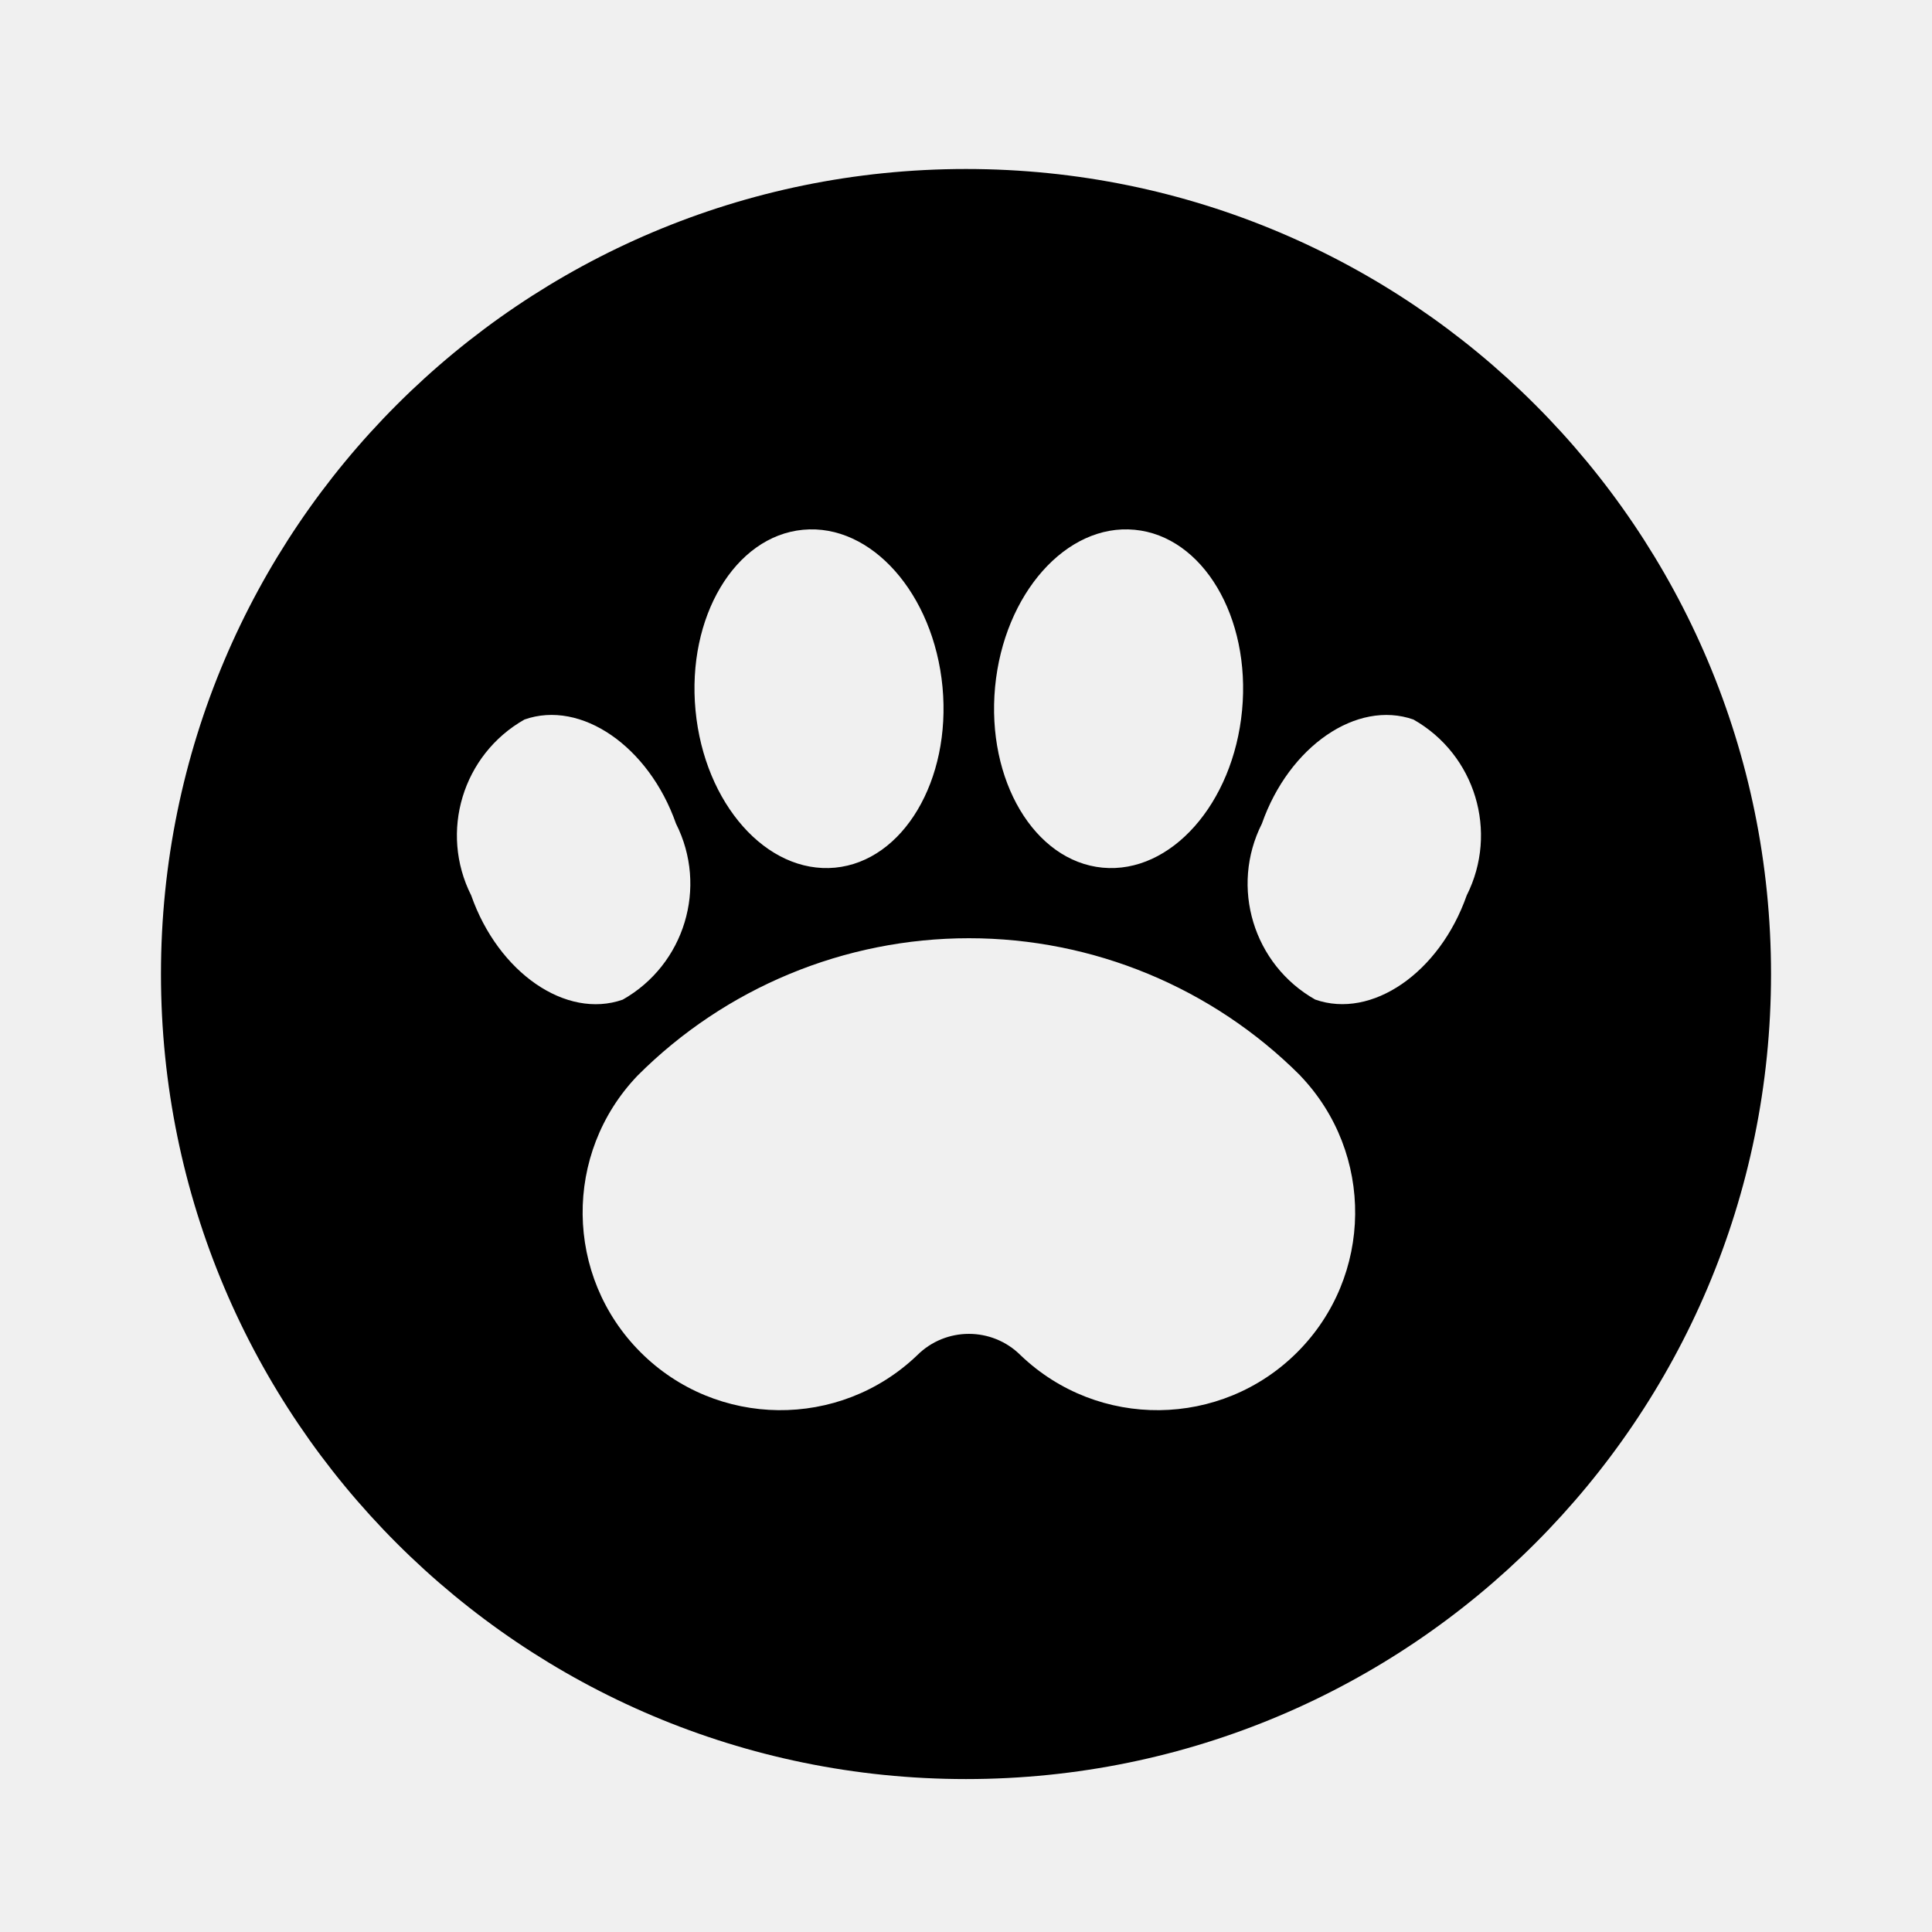
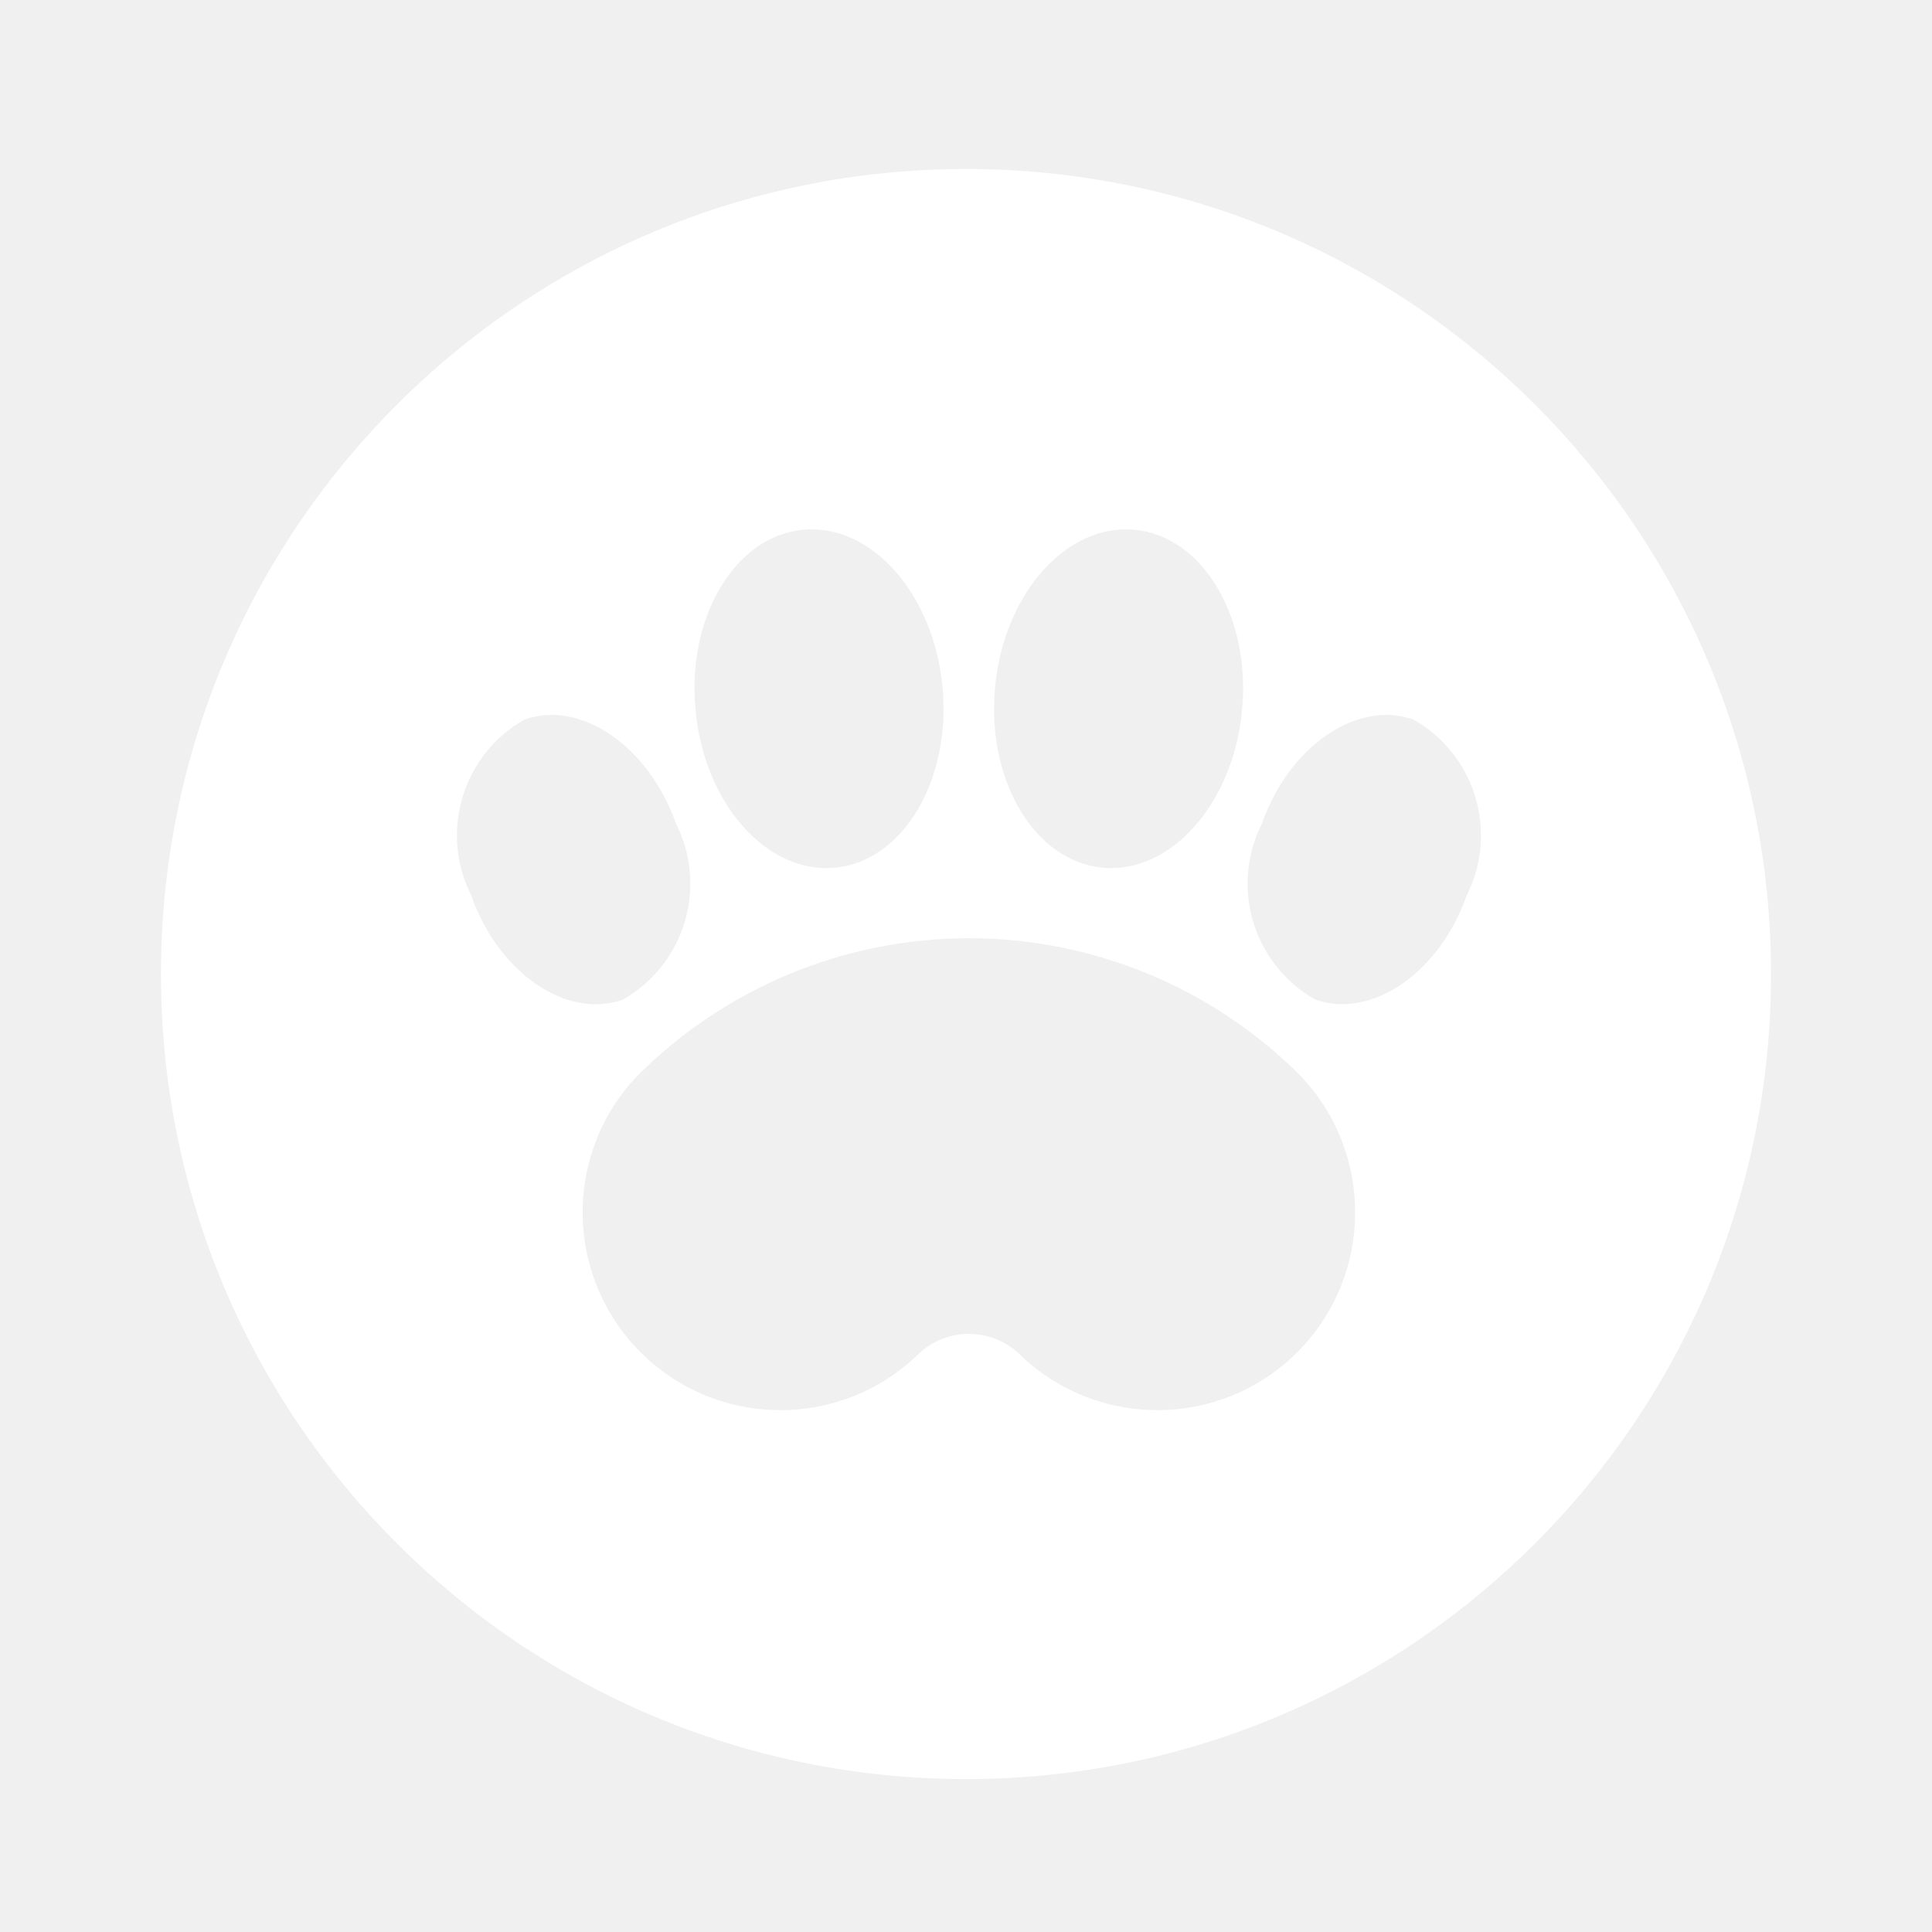
- <svg xmlns="http://www.w3.org/2000/svg" fill="#000000" width="800px" height="800px" viewBox="-1 0 19 19" class="cf-icon-svg">
+ <svg xmlns="http://www.w3.org/2000/svg" fill="white" width="38px" height="38px" viewBox="-1 0 19 19" class="cf-icon-svg">
  <path d="M16.417 9.579A7.917 7.917 0 1 1 8.5 1.662a7.917 7.917 0 0 1 7.917 7.917zm-11.293.252A1.31 1.31 0 0 0 5.648 8.1c-.267-.76-.934-1.22-1.49-1.024a1.31 1.31 0 0 0-.524 1.73c.267.761.934 1.22 1.49 1.025zm6.664.747a4.606 4.606 0 0 0-6.518 0 1.945 1.945 0 0 0 2.75 2.75.72.72 0 0 1 1.017 0 1.945 1.945 0 0 0 2.75-2.75zM5.84 6.986c.087.918.7 1.61 1.372 1.547.67-.064 1.143-.86 1.057-1.777-.087-.917-.701-1.61-1.372-1.546-.67.063-1.144.859-1.057 1.776zm4.003 1.547c.671.063 1.285-.63 1.372-1.547.087-.917-.386-1.713-1.057-1.776-.67-.064-1.285.629-1.372 1.546-.086.918.387 1.713 1.057 1.777zM12.9 7.076c-.556-.195-1.223.263-1.49 1.024a1.31 1.31 0 0 0 .524 1.73c.556.196 1.223-.263 1.49-1.024a1.31 1.31 0 0 0-.524-1.73z" />
</svg>
